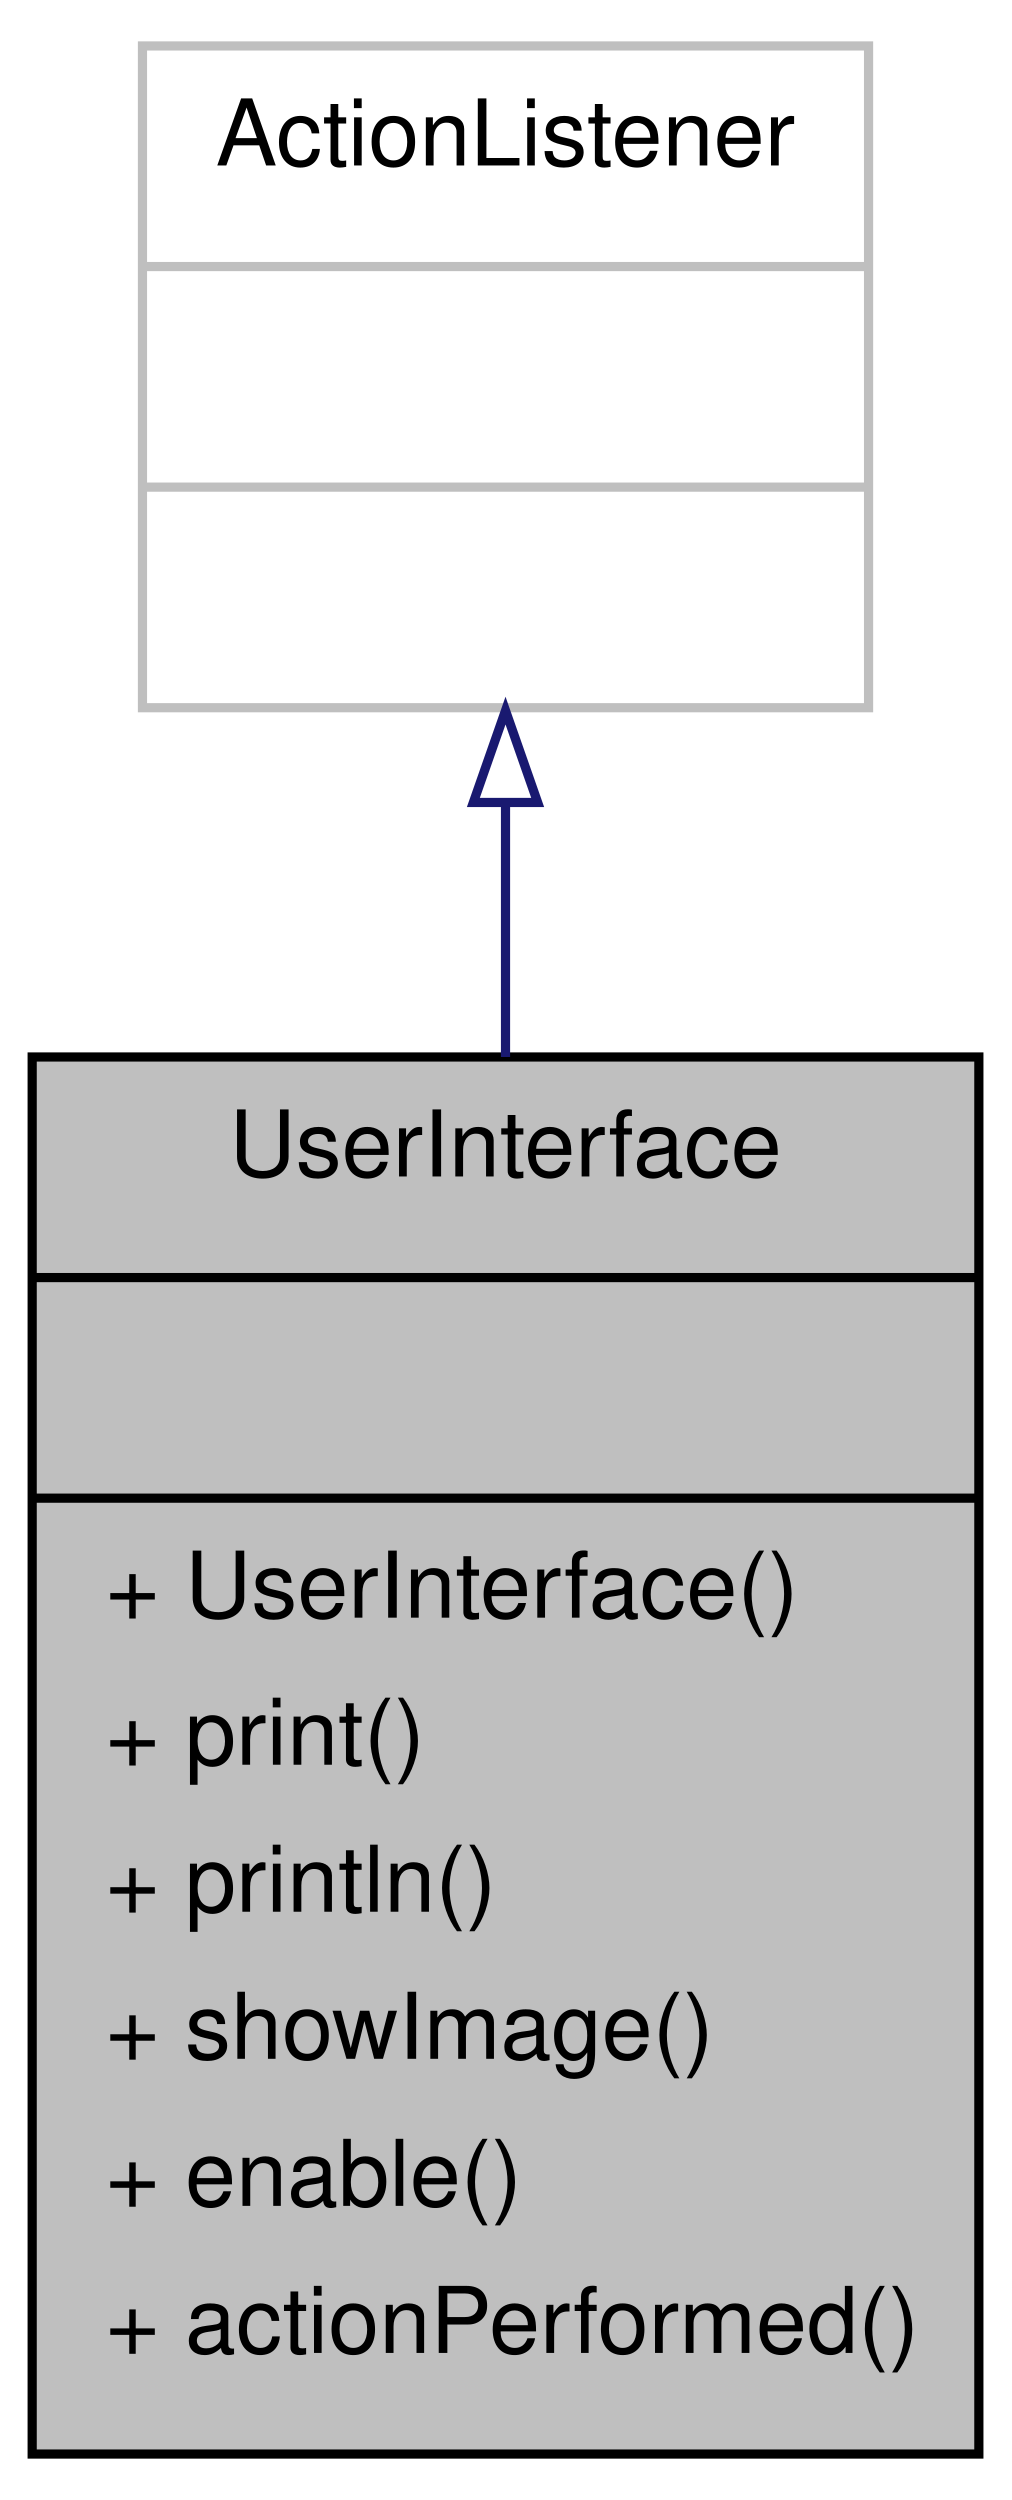
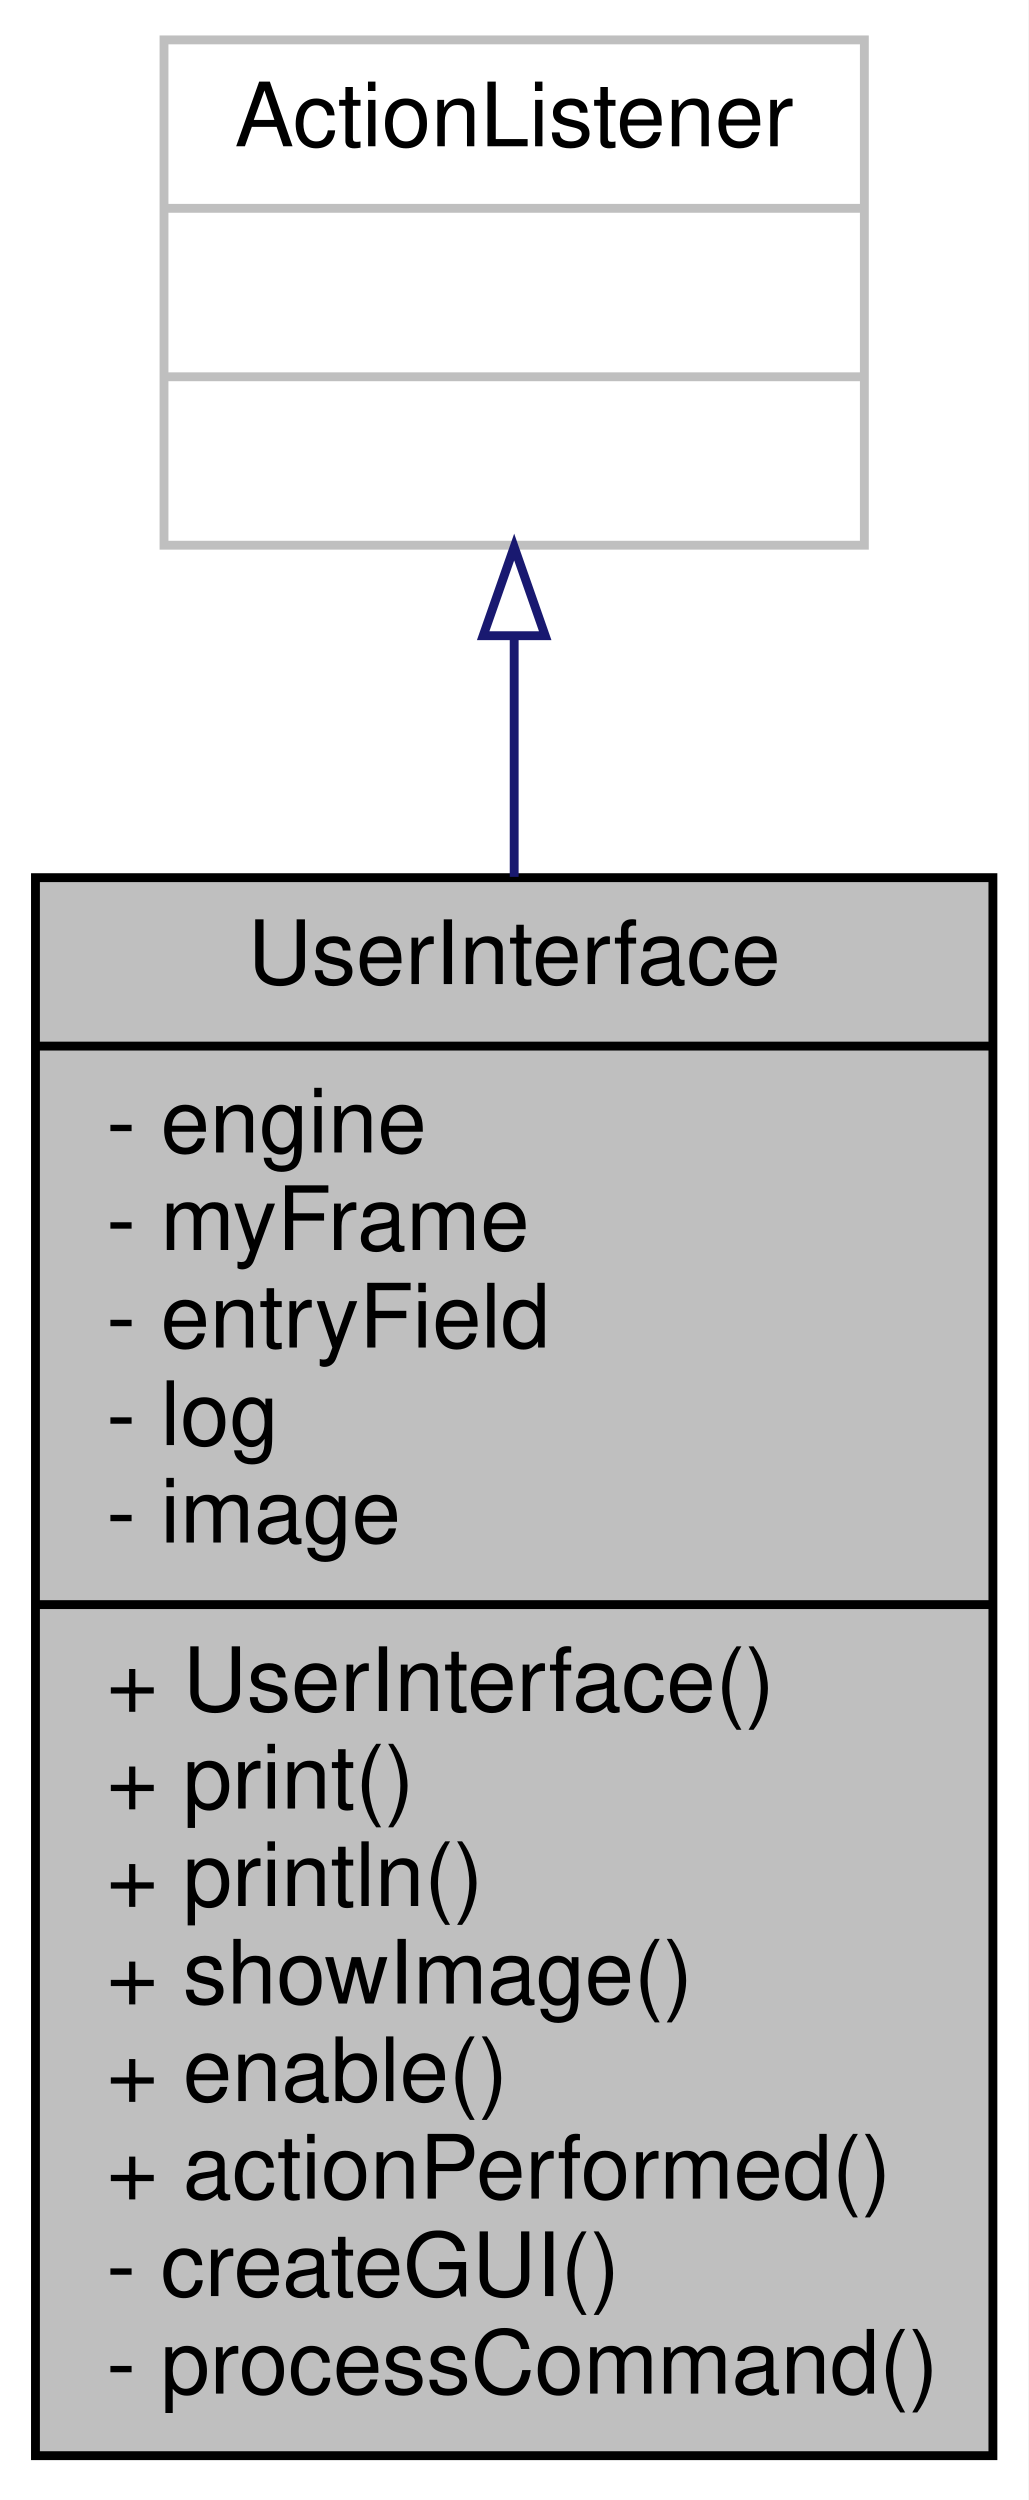
- <svg xmlns="http://www.w3.org/2000/svg" width="110pt" height="272pt" viewBox="0.00 0.00 110.00 272.00">
-   <g id="graph1" class="graph" transform="scale(1 1) rotate(0) translate(4 268)">
-     <polygon fill="white" stroke="white" points="-4,5 -4,-268 107,-268 107,5 -4,5" />
+ <svg xmlns="http://www.w3.org/2000/svg" width="116pt" height="282pt" viewBox="0.00 0.00 116.00 282.00">
+   <g id="graph0" class="graph" transform="scale(1 1) rotate(0) translate(4 278)">
+     <polygon fill="white" stroke="none" points="-4,4 -4,-278 112,-278 112,4 -4,4" />
    <g id="node1" class="node">
-       <polygon fill="#bfbfbf" stroke="black" points="-0.5,-1 -0.5,-153 102.5,-153 102.5,-1 -0.5,-1" />
-       <text text-anchor="middle" x="51" y="-140" font-family="Helvetica,sans-Serif" font-size="10.00">UserInterface</text>
-       <polyline fill="none" stroke="black" points="-0.5,-129 102.5,-129 " />
-       <text text-anchor="middle" x="51" y="-116" font-family="Helvetica,sans-Serif" font-size="10.00"> </text>
-       <polyline fill="none" stroke="black" points="-0.5,-105 102.5,-105 " />
-       <text text-anchor="start" x="7.5" y="-92" font-family="Helvetica,sans-Serif" font-size="10.00">+ UserInterface()</text>
-       <text text-anchor="start" x="7.5" y="-76" font-family="Helvetica,sans-Serif" font-size="10.00">+ print()</text>
-       <text text-anchor="start" x="7.5" y="-60" font-family="Helvetica,sans-Serif" font-size="10.00">+ println()</text>
-       <text text-anchor="start" x="7.5" y="-44" font-family="Helvetica,sans-Serif" font-size="10.00">+ showImage()</text>
-       <text text-anchor="start" x="7.5" y="-28" font-family="Helvetica,sans-Serif" font-size="10.00">+ enable()</text>
-       <text text-anchor="start" x="7.5" y="-12" font-family="Helvetica,sans-Serif" font-size="10.00">+ actionPerformed()</text>
+       <polygon fill="#bfbfbf" stroke="black" points="0,-1 0,-179 108,-179 108,-1 0,-1" />
+       <text text-anchor="middle" x="54" y="-167" font-family="Helvetica,sans-Serif" font-size="10.00">UserInterface</text>
+       <polyline fill="none" stroke="black" points="0,-160 108,-160 " />
+       <text text-anchor="start" x="8" y="-148" font-family="Helvetica,sans-Serif" font-size="10.00">- engine</text>
+       <text text-anchor="start" x="8" y="-137" font-family="Helvetica,sans-Serif" font-size="10.00">- myFrame</text>
+       <text text-anchor="start" x="8" y="-126" font-family="Helvetica,sans-Serif" font-size="10.00">- entryField</text>
+       <text text-anchor="start" x="8" y="-115" font-family="Helvetica,sans-Serif" font-size="10.00">- log</text>
+       <text text-anchor="start" x="8" y="-104" font-family="Helvetica,sans-Serif" font-size="10.00">- image</text>
+       <polyline fill="none" stroke="black" points="0,-97 108,-97 " />
+       <text text-anchor="start" x="8" y="-85" font-family="Helvetica,sans-Serif" font-size="10.00">+ UserInterface()</text>
+       <text text-anchor="start" x="8" y="-74" font-family="Helvetica,sans-Serif" font-size="10.00">+ print()</text>
+       <text text-anchor="start" x="8" y="-63" font-family="Helvetica,sans-Serif" font-size="10.00">+ println()</text>
+       <text text-anchor="start" x="8" y="-52" font-family="Helvetica,sans-Serif" font-size="10.00">+ showImage()</text>
+       <text text-anchor="start" x="8" y="-41" font-family="Helvetica,sans-Serif" font-size="10.00">+ enable()</text>
+       <text text-anchor="start" x="8" y="-30" font-family="Helvetica,sans-Serif" font-size="10.00">+ actionPerformed()</text>
+       <text text-anchor="start" x="8" y="-19" font-family="Helvetica,sans-Serif" font-size="10.00">- createGUI()</text>
+       <text text-anchor="start" x="8" y="-8" font-family="Helvetica,sans-Serif" font-size="10.00">- processCommand()</text>
    </g>
    <g id="node2" class="node">
-       <polygon fill="white" stroke="#bfbfbf" points="11.5,-191 11.5,-263 90.5,-263 90.5,-191 11.5,-191" />
-       <text text-anchor="middle" x="51" y="-250" font-family="Helvetica,sans-Serif" font-size="10.00">ActionListener</text>
-       <polyline fill="none" stroke="#bfbfbf" points="11.5,-239 90.5,-239 " />
-       <text text-anchor="middle" x="51" y="-226" font-family="Helvetica,sans-Serif" font-size="10.00"> </text>
-       <polyline fill="none" stroke="#bfbfbf" points="11.5,-215 90.5,-215 " />
-       <text text-anchor="middle" x="51" y="-202" font-family="Helvetica,sans-Serif" font-size="10.00"> </text>
+       <polygon fill="white" stroke="#bfbfbf" points="14.5,-216.5 14.5,-273.5 93.5,-273.5 93.5,-216.5 14.5,-216.5" />
+       <text text-anchor="middle" x="54" y="-261.5" font-family="Helvetica,sans-Serif" font-size="10.00">ActionListener</text>
+       <polyline fill="none" stroke="#bfbfbf" points="14.5,-254.5 93.5,-254.5 " />
+       <text text-anchor="middle" x="54" y="-242.5" font-family="Helvetica,sans-Serif" font-size="10.00"> </text>
+       <polyline fill="none" stroke="#bfbfbf" points="14.5,-235.5 93.5,-235.5 " />
+       <text text-anchor="middle" x="54" y="-223.5" font-family="Helvetica,sans-Serif" font-size="10.00"> </text>
    </g>
-     <g id="edge2" class="edge">
-       <path fill="none" stroke="midnightblue" d="M51,-180.676C51,-171.872 51,-162.448 51,-153.002" />
-       <polygon fill="none" stroke="midnightblue" points="47.5,-180.689 51,-190.689 54.5,-180.689 47.5,-180.689" />
+     <g id="edge1" class="edge">
+       <path fill="none" stroke="midnightblue" d="M54,-206.166C54,-197.781 54,-188.554 54,-179.086" />
+       <polygon fill="none" stroke="midnightblue" points="50.5,-206.293 54,-216.293 57.5,-206.293 50.5,-206.293" />
    </g>
  </g>
</svg>
